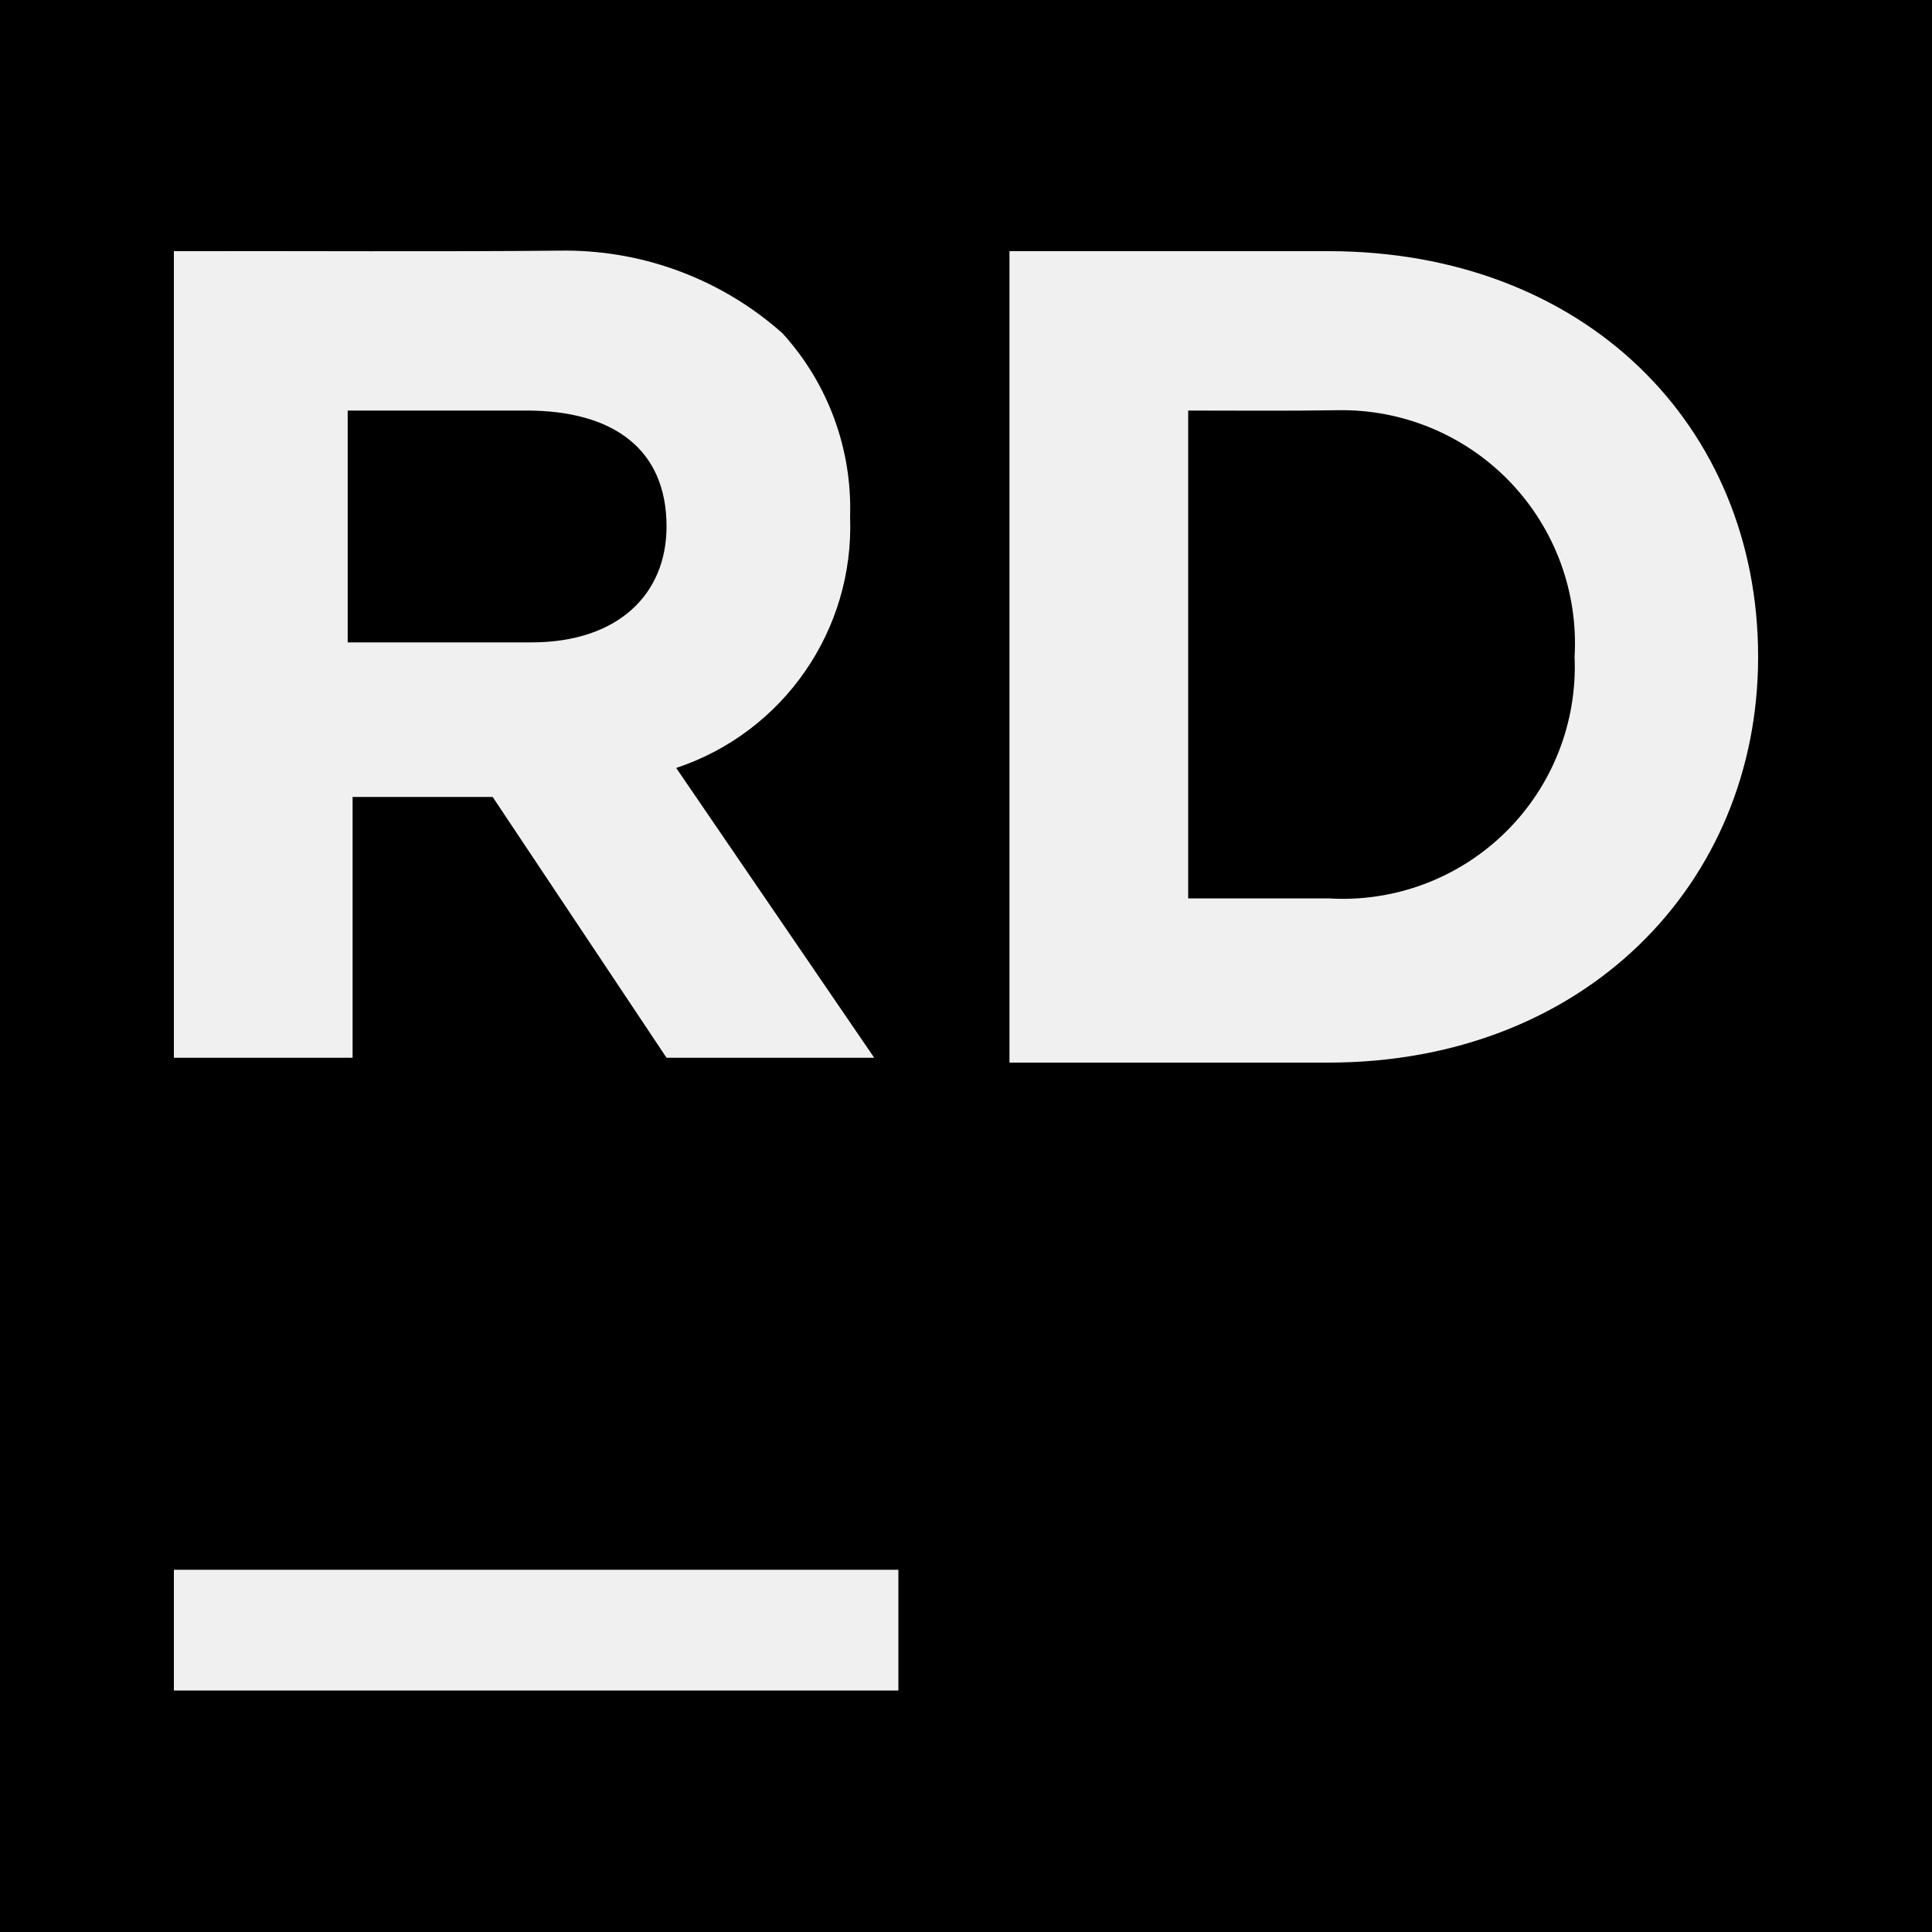
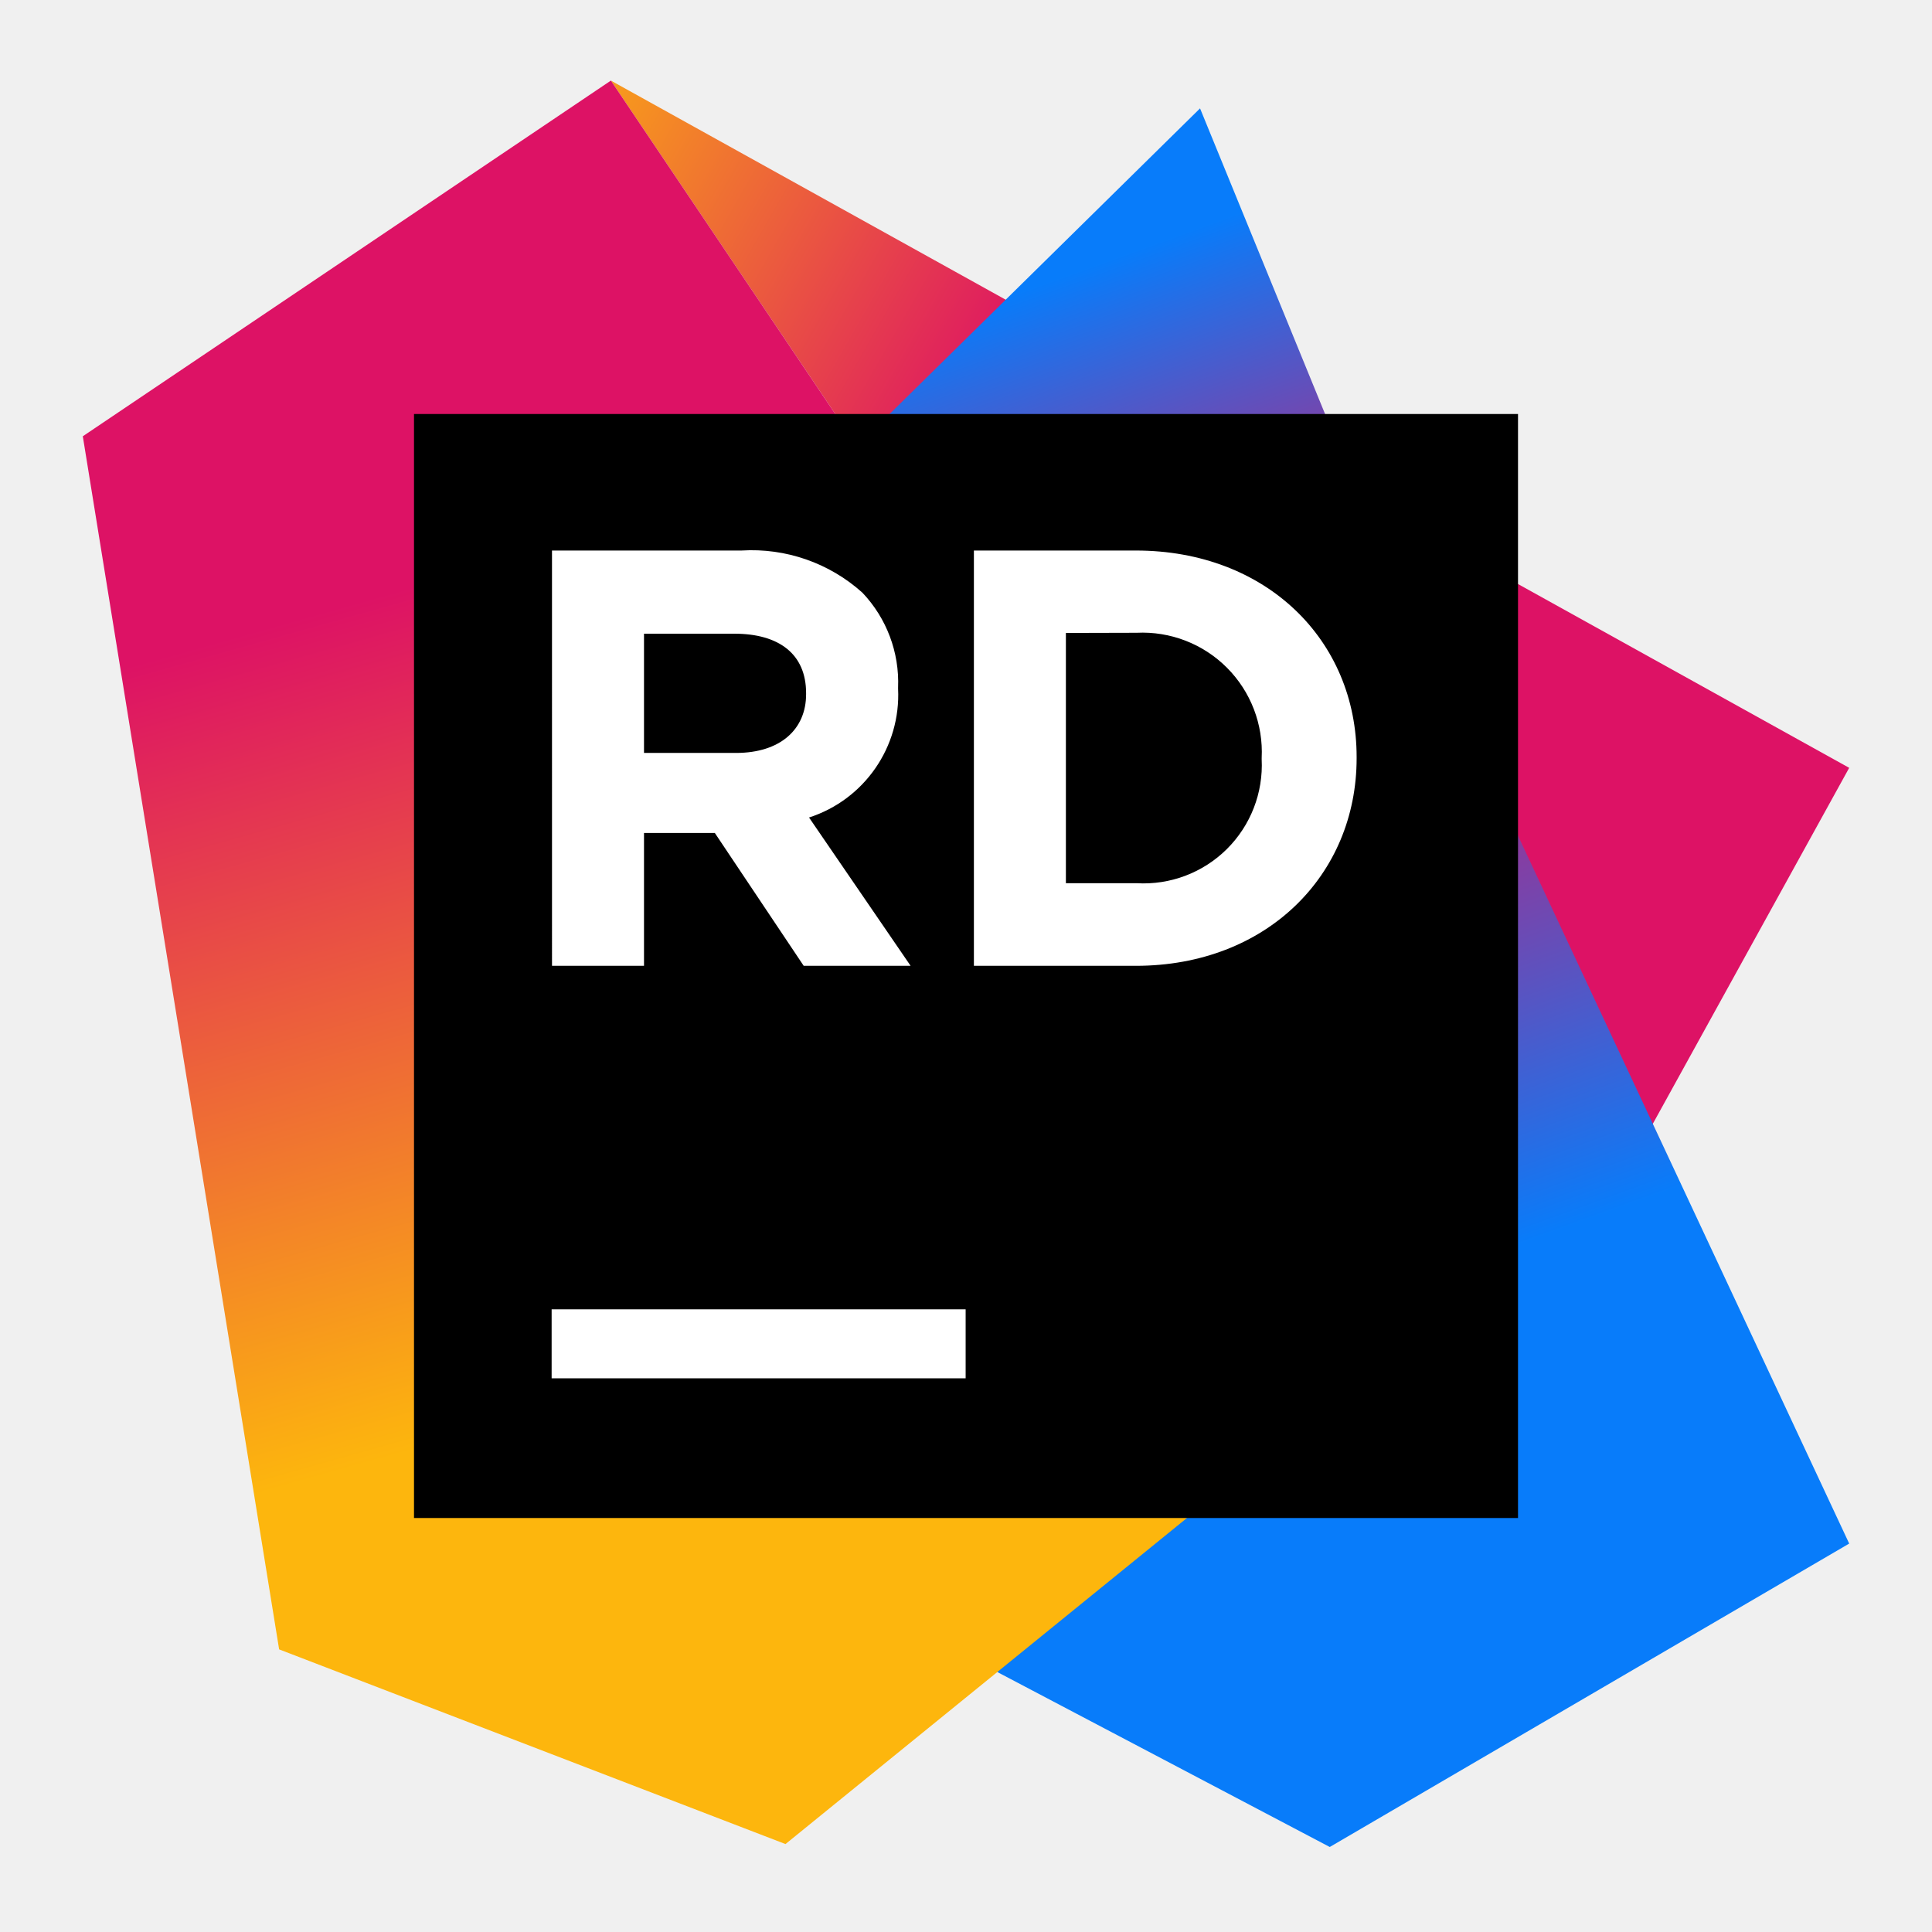
- <svg xmlns="http://www.w3.org/2000/svg" fill="#000000" role="img" viewBox="0 0 24 24">
-   <path d="M0 0v24h24V0zm7.031 3.113A4.063 4.063 0 0 1 9.72 4.14a3.23 3.23 0 0 1 .84 2.28A3.16 3.16 0 0 1 8.4 9.54l2.46 3.6H8.28L6.12 9.9H4.38v3.24H2.16V3.12c1.61-.004 3.281.009 4.871-.007zm5.509.007h3.96c3.18 0 5.34 2.16 5.34 5.04 0 2.82-2.16 5.04-5.34 5.04h-3.96zm4.069 1.976c-.607.01-1.235.004-1.849.004v6.06h1.74a2.882 2.882 0 0 0 3.06-3 2.897 2.897 0 0 0-2.951-3.064zM4.319 5.1v2.88H6.6c1.08 0 1.68-.6 1.68-1.44 0-.96-.66-1.44-1.74-1.44zM2.16 19.5h9V21h-9Z" />
+ <svg xmlns="http://www.w3.org/2000/svg" viewBox="0 0 128 128">
+   <linearGradient id="a" x1="94.33" x2="20.33" y1="59.37" y2="16.91" gradientUnits="userSpaceOnUse">
+     <stop offset="0" stop-color="#dd1265" />
+     <stop offset=".48" stop-color="#dd1265" />
+     <stop offset=".94" stop-color="#fdb60d" />
+   </linearGradient>
+   <linearGradient id="b" x1="50.33" x2="79.66" y1="12.76" y2="93.76" gradientUnits="userSpaceOnUse">
+     <stop offset=".14" stop-color="#087cfa" />
+     <stop offset=".48" stop-color="#dd1265" />
+     <stop offset=".96" stop-color="#087cfa" />
+   </linearGradient>
+   <linearGradient id="c" x1="28.36" x2="50.02" y1="15.26" y2="92.26" gradientUnits="userSpaceOnUse">
+     <stop offset=".28" stop-color="#dd1265" />
+     <stop offset=".97" stop-color="#fdb60d" />
+   </linearGradient>
+   <path fill="url(#a)" d="M122.514 50.871 40.472 5.339l54.93 81.615 11.288-7.4z" />
+   <path fill="url(#b)" d="M89.783 32.305 79.506 7.18 56.771 29.562l9.301 81.213L88.1 122.368l34.414-20.102z" />
+   <path fill="url(#c)" d="M40.472 5.339 5.486 28.904l13.007 80.372 33.548 12.898 43.362-35.218z" />
+   <path d="M27.429 27.429h73.143v73.143H27.429z" />
+   <path fill="#fff" d="M36.547 86.747h27.429v4.571H36.547zm.024-50.273h12.556a10.971 10.971 0 0 1 8.009 2.792 8.631 8.631 0 0 1 2.365 6.29v.073a8.533 8.533 0 0 1-5.9 8.533l6.729 9.826h-7.083l-5.888-8.802h-4.692v8.802h-6.095zm12.19 13.41c2.95 0 4.645-1.573 4.645-3.889v-.073c0-2.597-1.804-3.938-4.754-3.938h-5.985v7.899zm15.762-13.41h10.728c8.643 0 14.629 5.937 14.629 13.678v.085c0 7.741-5.973 13.751-14.629 13.751H64.523zm6.095 5.461v16.579h4.681a7.838 7.838 0 0 0 8.29-8.216v-.073a7.912 7.912 0 0 0-8.29-8.302z" />
</svg>
